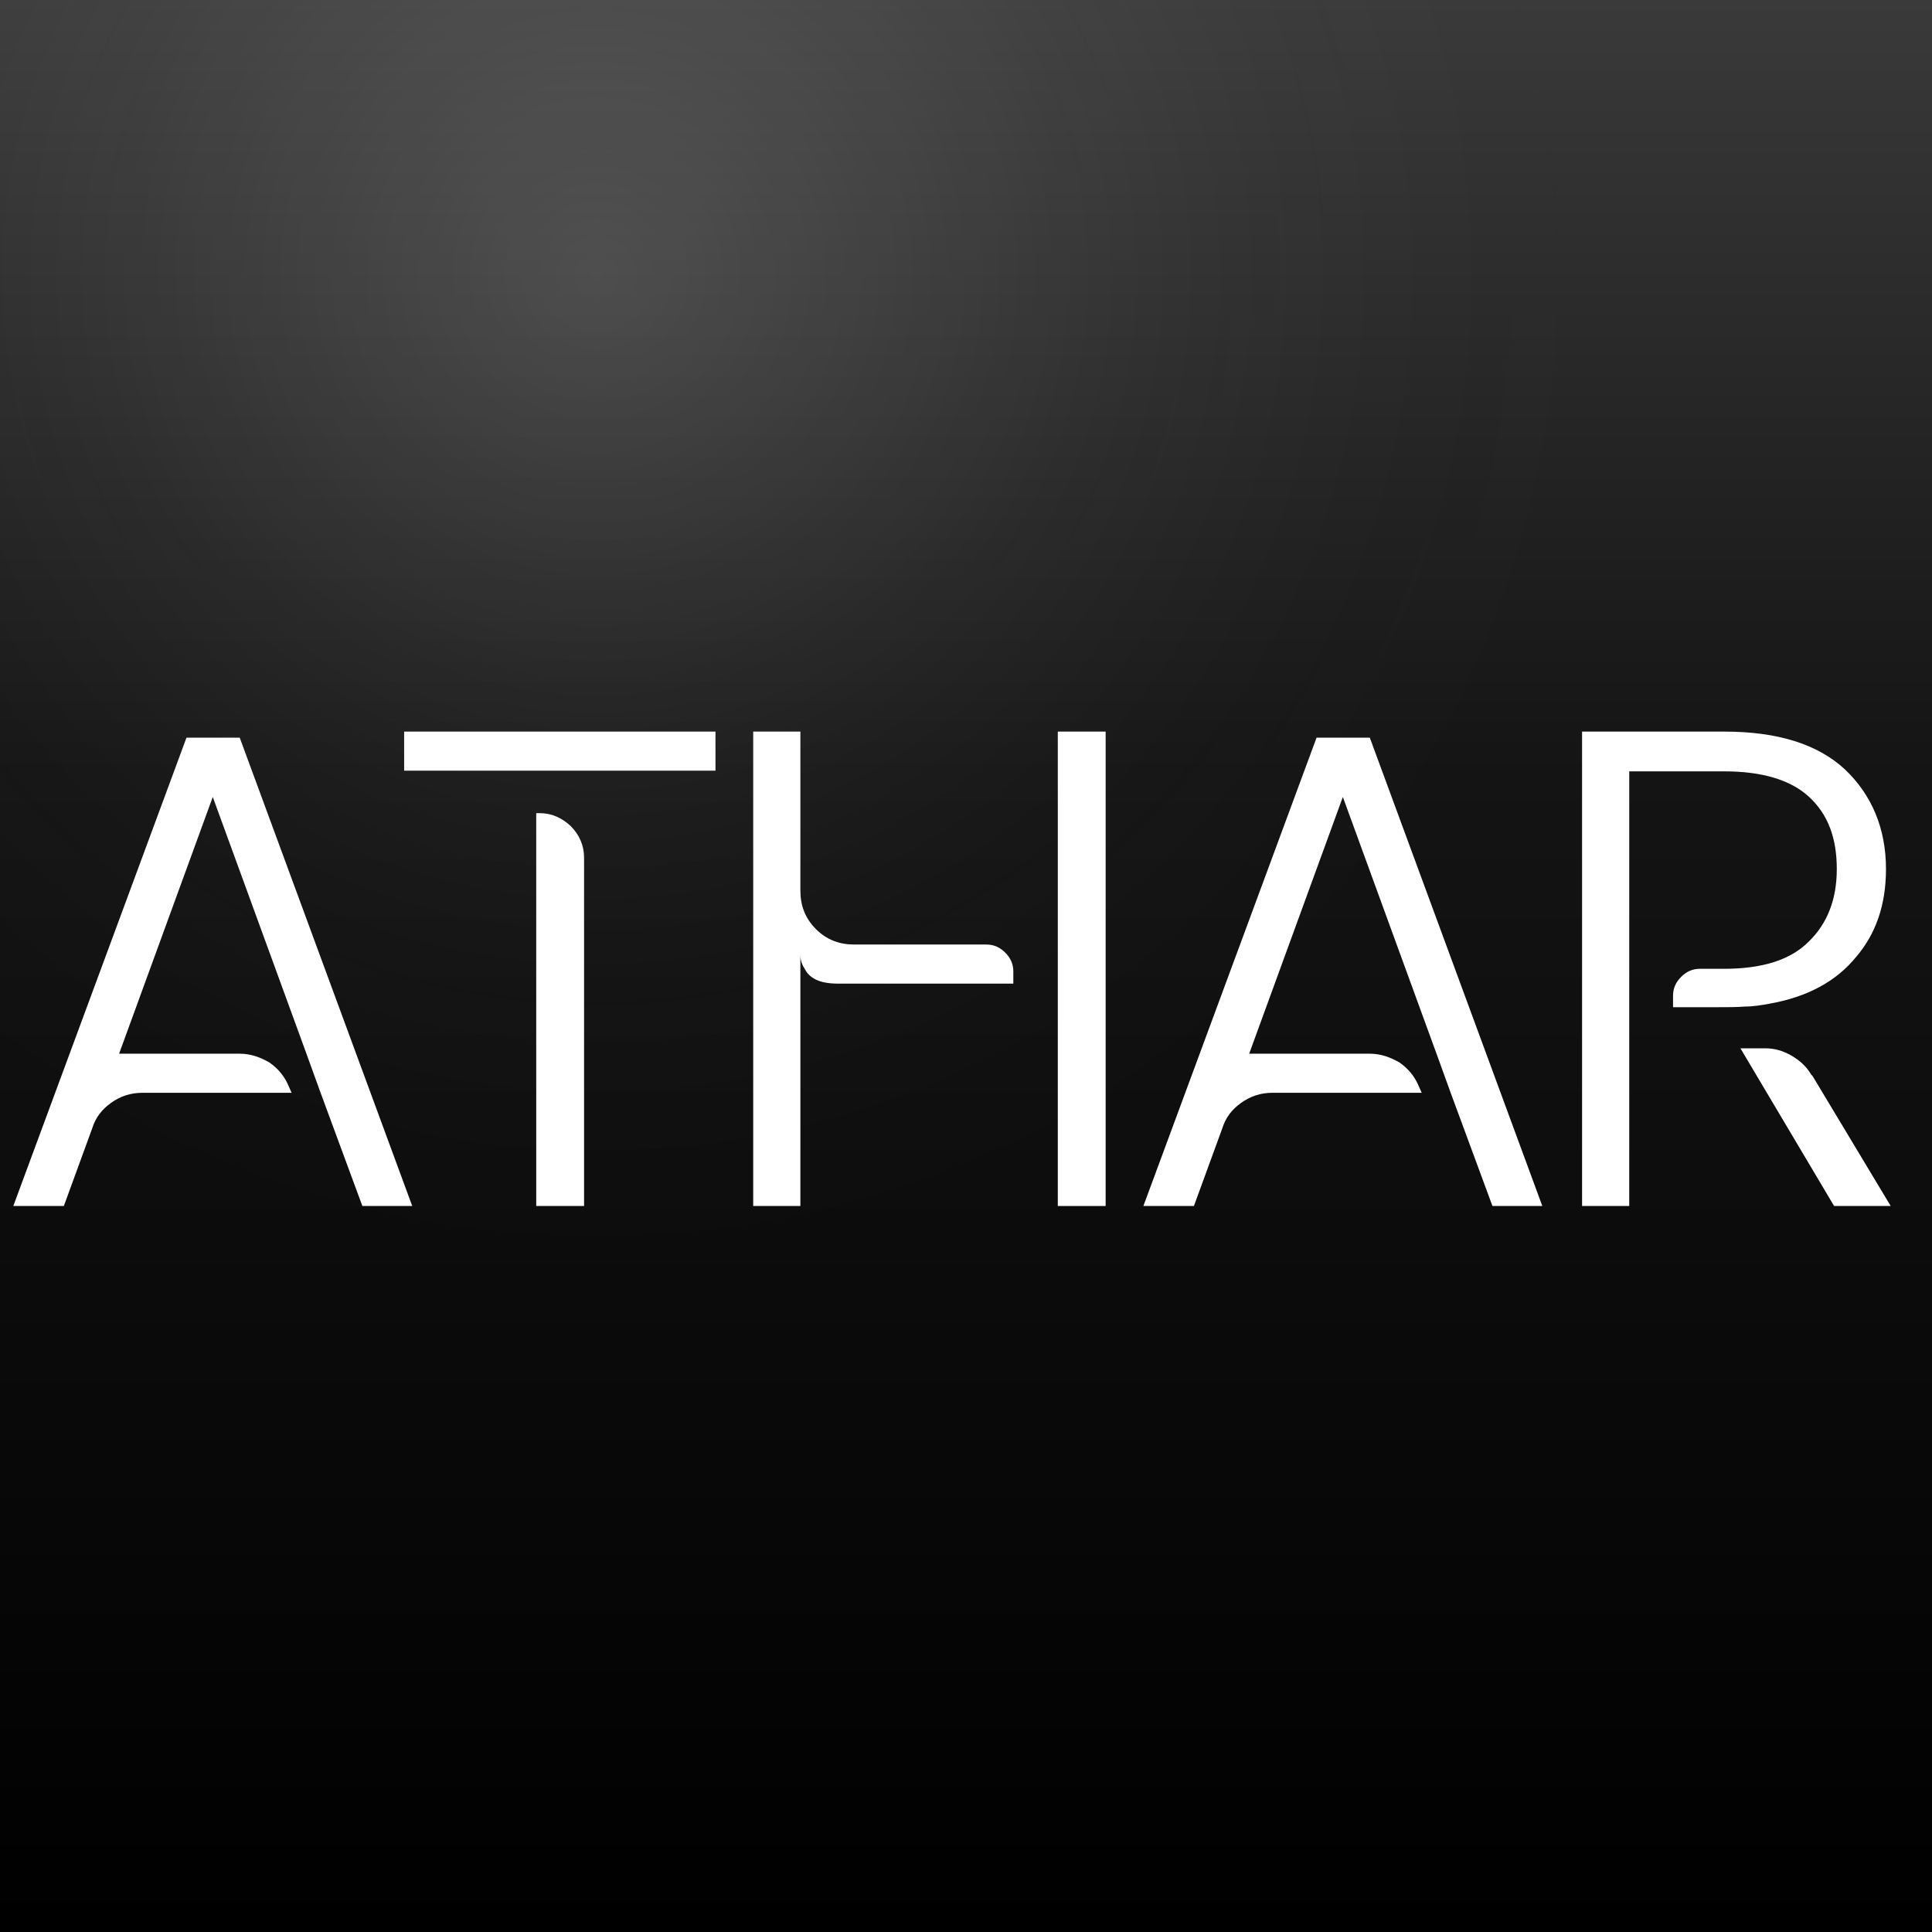
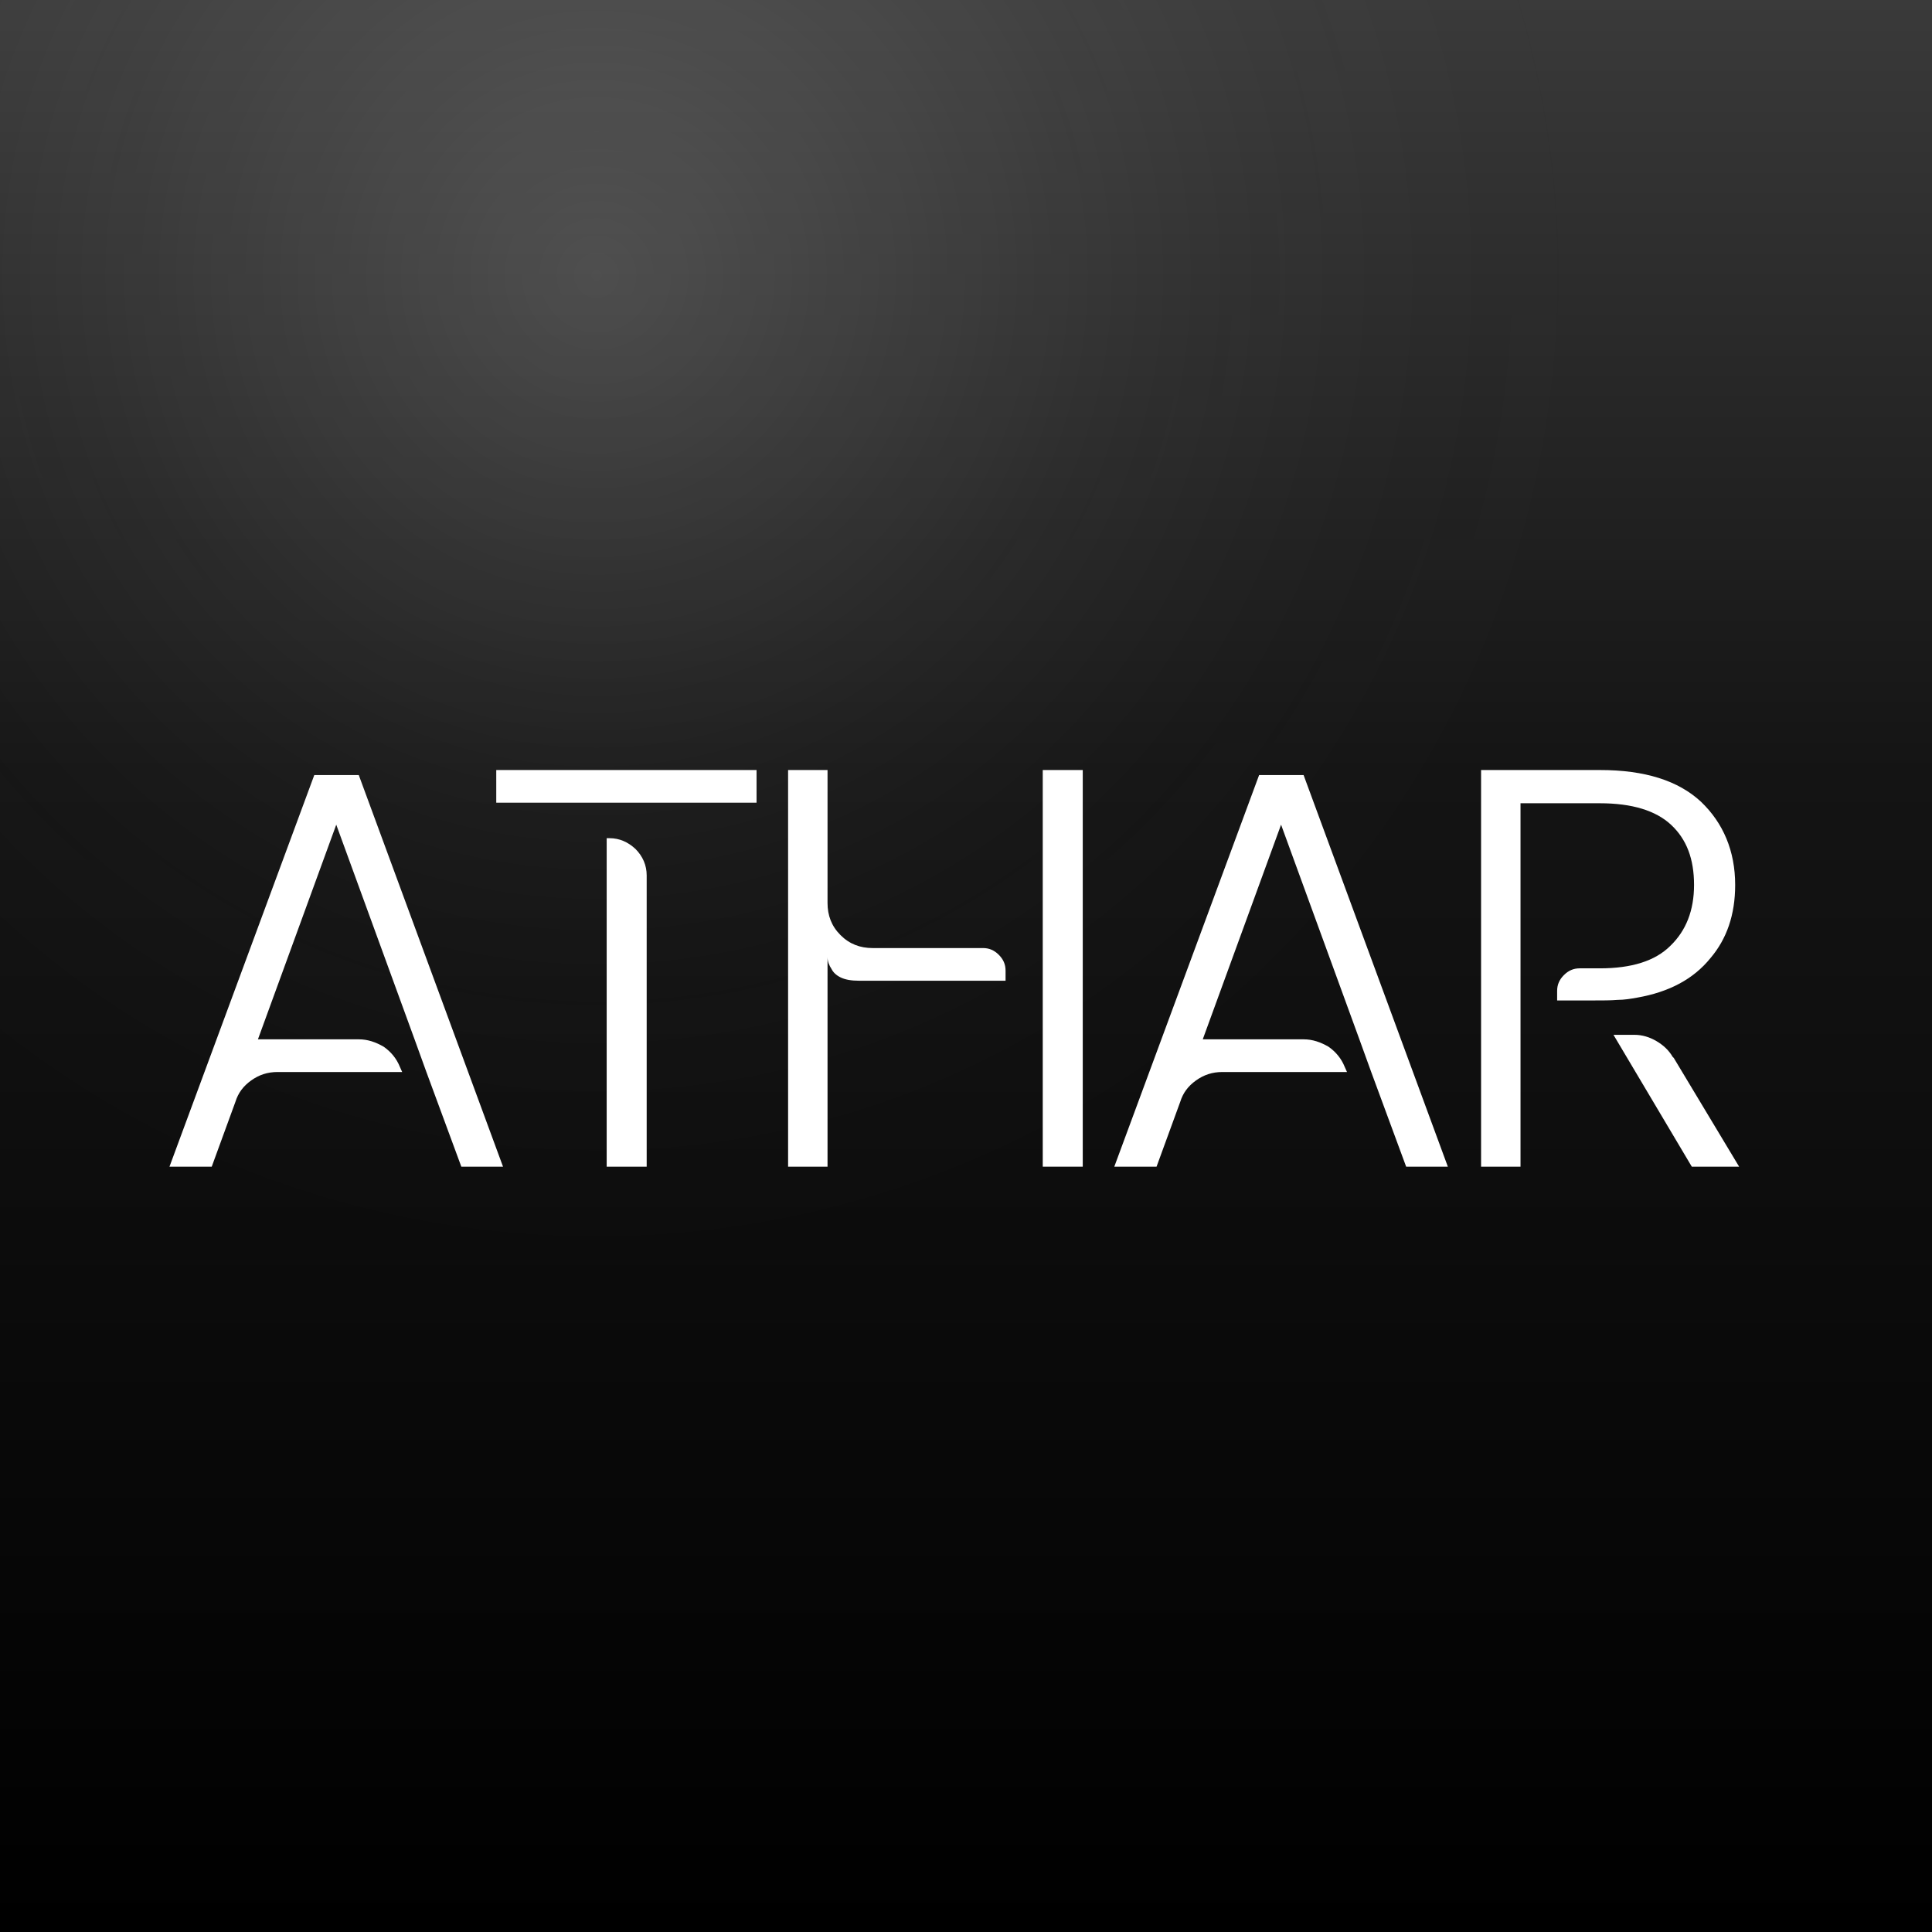
<svg xmlns="http://www.w3.org/2000/svg" viewBox="0 0 842 842" width="842" height="842">
  <defs>
    <linearGradient id="athar-pwa-bg" x1="421" y1="0" x2="421" y2="842" gradientUnits="userSpaceOnUse">
      <stop offset="0%" stop-color="#3a3a3a" />
      <stop offset="40%" stop-color="#141414" />
      <stop offset="100%" stop-color="#000000" />
    </linearGradient>
    <radialGradient id="athar-pwa-shine" cx="260" cy="120" r="470" gradientUnits="userSpaceOnUse">
      <stop offset="0%" stop-color="#ffffff" stop-opacity="0.16" />
      <stop offset="45%" stop-color="#ffffff" stop-opacity="0.05" />
      <stop offset="100%" stop-color="#000000" stop-opacity="0" />
    </radialGradient>
  </defs>
  <rect width="842" height="842" fill="url(#athar-pwa-bg)" />
  <rect width="842" height="842" fill="url(#athar-pwa-shine)" />
-   <g transform="translate(421 421) scale(1.22) translate(-517 -383)">
+   <g transform="translate(421 421) scale(1.02) translate(-517 -383)">
    <g transform="matrix(3.3434 0 0 3.3434 512 384)">
      <g transform="matrix(1 0 0 1 -78.984 0.324)">
        <g transform="matrix(1 0 0 1 0 0)">
          <path fill="#FFFFFF" transform="translate(-99.964, -92.2813)" d="M 121.276 117.301 L 102.844 67.261 L 97.156 67.261 L 78.652 117.301 L 84.052 117.301 L 87.076 109.021 C 87.436 107.869 88.084 107.005 89.092 106.285 C 90.1 105.565 91.18 105.205 92.476 105.205 L 108.388 105.205 L 108.1 104.557 C 107.668 103.477 106.948 102.613 106.012 101.965 C 105.004 101.389 103.996 101.029 102.844 101.029 L 89.956 101.029 L 99.964 73.597 L 109.972 101.029 L 111.484 105.205 L 115.948 117.301 Z" />
        </g>
      </g>
      <g transform="matrix(1 0 0 1 -41.904 0)">
        <g transform="matrix(1 0 0 1 0.036 4.356)">
          <path fill="#FFFFFF" transform="translate(-100, -96.3133)" d="M 97.804 75.325 L 97.444 75.325 L 97.444 117.301 L 102.556 117.301 L 102.556 80.077 C 102.556 78.781 102.052 77.629 101.116 76.693 C 100.18 75.829 99.1 75.325 97.804 75.325 Z" />
        </g>
        <g transform="matrix(1 0 0 1 0 -23.256)">
          <path fill="#FFFFFF" transform="translate(-99.964, -68.7013)" d="M 116.596 66.613 L 83.332 66.613 L 83.332 70.789 L 116.596 70.789 Z" />
        </g>
      </g>
      <g transform="matrix(1 0 0 1 -2.412 0)">
        <g transform="matrix(1 0 0 1 16.272 0)">
          <path fill="#FFFFFF" transform="translate(-116.272, -91.9573)" d="M 118.828 66.613 L 113.716 66.613 L 113.716 117.301 L 118.828 117.301 Z" />
        </g>
        <g transform="matrix(1 0 0 1 -4.932 0)">
          <path fill="#FFFFFF" transform="translate(-95.068, -91.9573)" d="M 106.084 89.365 L 91.972 89.365 C 90.388 89.365 89.02 88.861 87.868 87.709 C 86.716 86.557 86.212 85.189 86.212 83.605 L 86.212 66.613 L 81.172 66.613 L 81.172 117.301 L 86.212 117.301 L 86.212 90.517 C 86.212 91.093 86.428 91.597 86.716 92.029 C 86.932 92.461 87.292 92.821 87.868 93.109 C 88.444 93.397 89.236 93.541 90.244 93.541 L 108.964 93.541 L 108.964 92.245 C 108.964 91.453 108.676 90.805 108.1 90.229 C 107.524 89.653 106.876 89.365 106.084 89.365 Z" />
        </g>
      </g>
      <g transform="matrix(1 0 0 1 41.76 0.324)">
        <g transform="matrix(1 0 0 1 0 0)">
          <path fill="#FFFFFF" transform="translate(-99.964, -92.2813)" d="M 121.276 117.301 L 102.844 67.261 L 97.156 67.261 L 78.652 117.301 L 84.052 117.301 L 87.076 109.021 C 87.436 107.869 88.084 107.005 89.092 106.285 C 90.1 105.565 91.18 105.205 92.476 105.205 L 108.388 105.205 L 108.1 104.557 C 107.668 103.477 106.948 102.613 106.012 101.965 C 105.004 101.389 103.996 101.029 102.844 101.029 L 89.956 101.029 L 99.964 73.597 L 109.972 101.029 L 111.484 105.205 L 115.948 117.301 Z" />
        </g>
      </g>
      <g transform="matrix(1 0 0 1 83.808 0)">
        <g transform="matrix(1 0 0 1 8.46 16.92)">
          <path fill="#FFFFFF" transform="translate(-109.648, -108.8773)" d="M 117.676 117.301 L 109.324 103.405 L 109.18 103.261 C 108.676 102.397 107.956 101.749 107.092 101.245 C 106.228 100.741 105.292 100.453 104.284 100.453 L 101.62 100.453 L 111.628 117.301 Z" />
        </g>
        <g transform="matrix(1 0 0 1 -0.252 0)">
          <path fill="#FFFFFF" transform="translate(-100.936, -91.9573)" d="M 114.004 90.661 C 116.092 88.213 117.172 85.117 117.172 81.301 C 117.172 76.981 115.66 73.381 112.78 70.645 C 109.9 67.981 105.652 66.613 99.892 66.613 L 84.7 66.613 L 84.7 117.301 L 89.74 117.301 L 89.74 70.861 L 99.892 70.861 C 103.996 70.861 107.02 71.797 108.964 73.597 C 110.98 75.469 111.916 77.989 111.916 81.301 C 111.916 84.541 110.908 87.133 108.892 89.077 C 106.948 91.021 103.924 91.957 99.892 91.957 L 97.3 91.957 C 96.508 91.957 95.86 92.245 95.284 92.821 C 94.708 93.397 94.42 94.045 94.42 94.837 L 94.42 96.061 L 99.028 96.061 C 100.252 96.061 101.26 96.061 102.124 95.989 C 102.988 95.989 103.852 95.845 104.644 95.701 C 108.748 94.981 111.844 93.325 114.004 90.661 Z" />
        </g>
      </g>
    </g>
  </g>
</svg>
